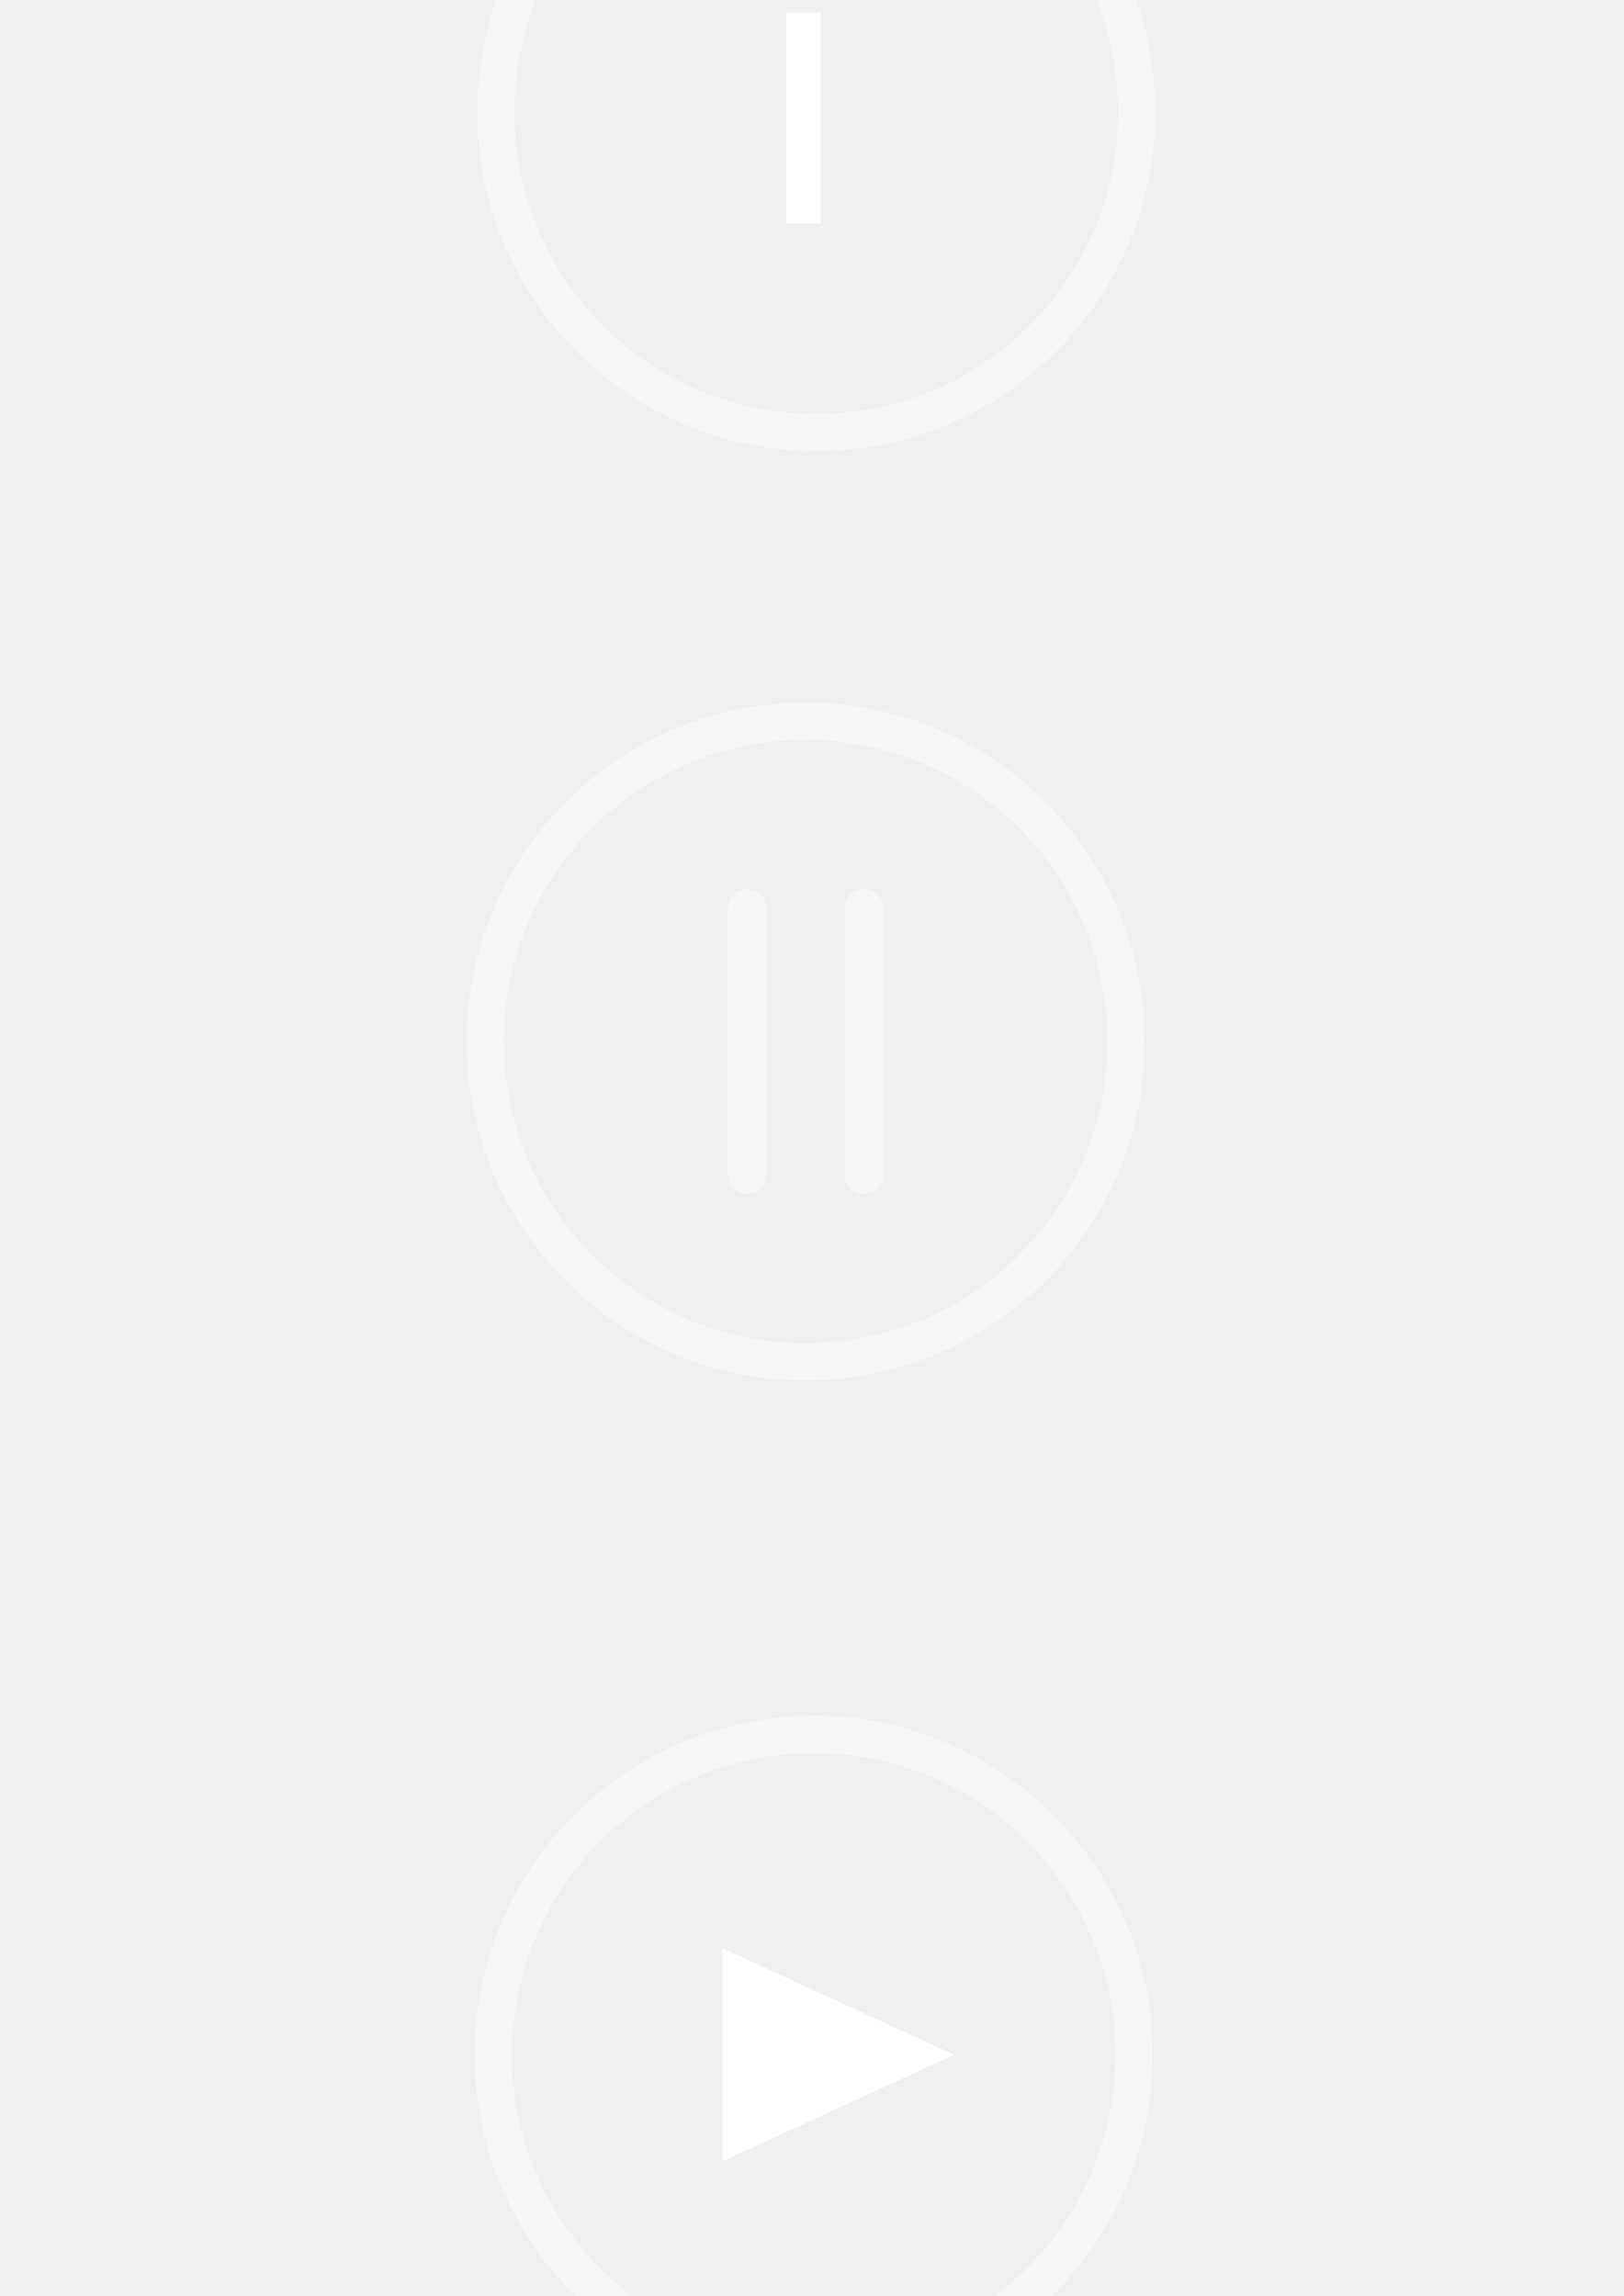
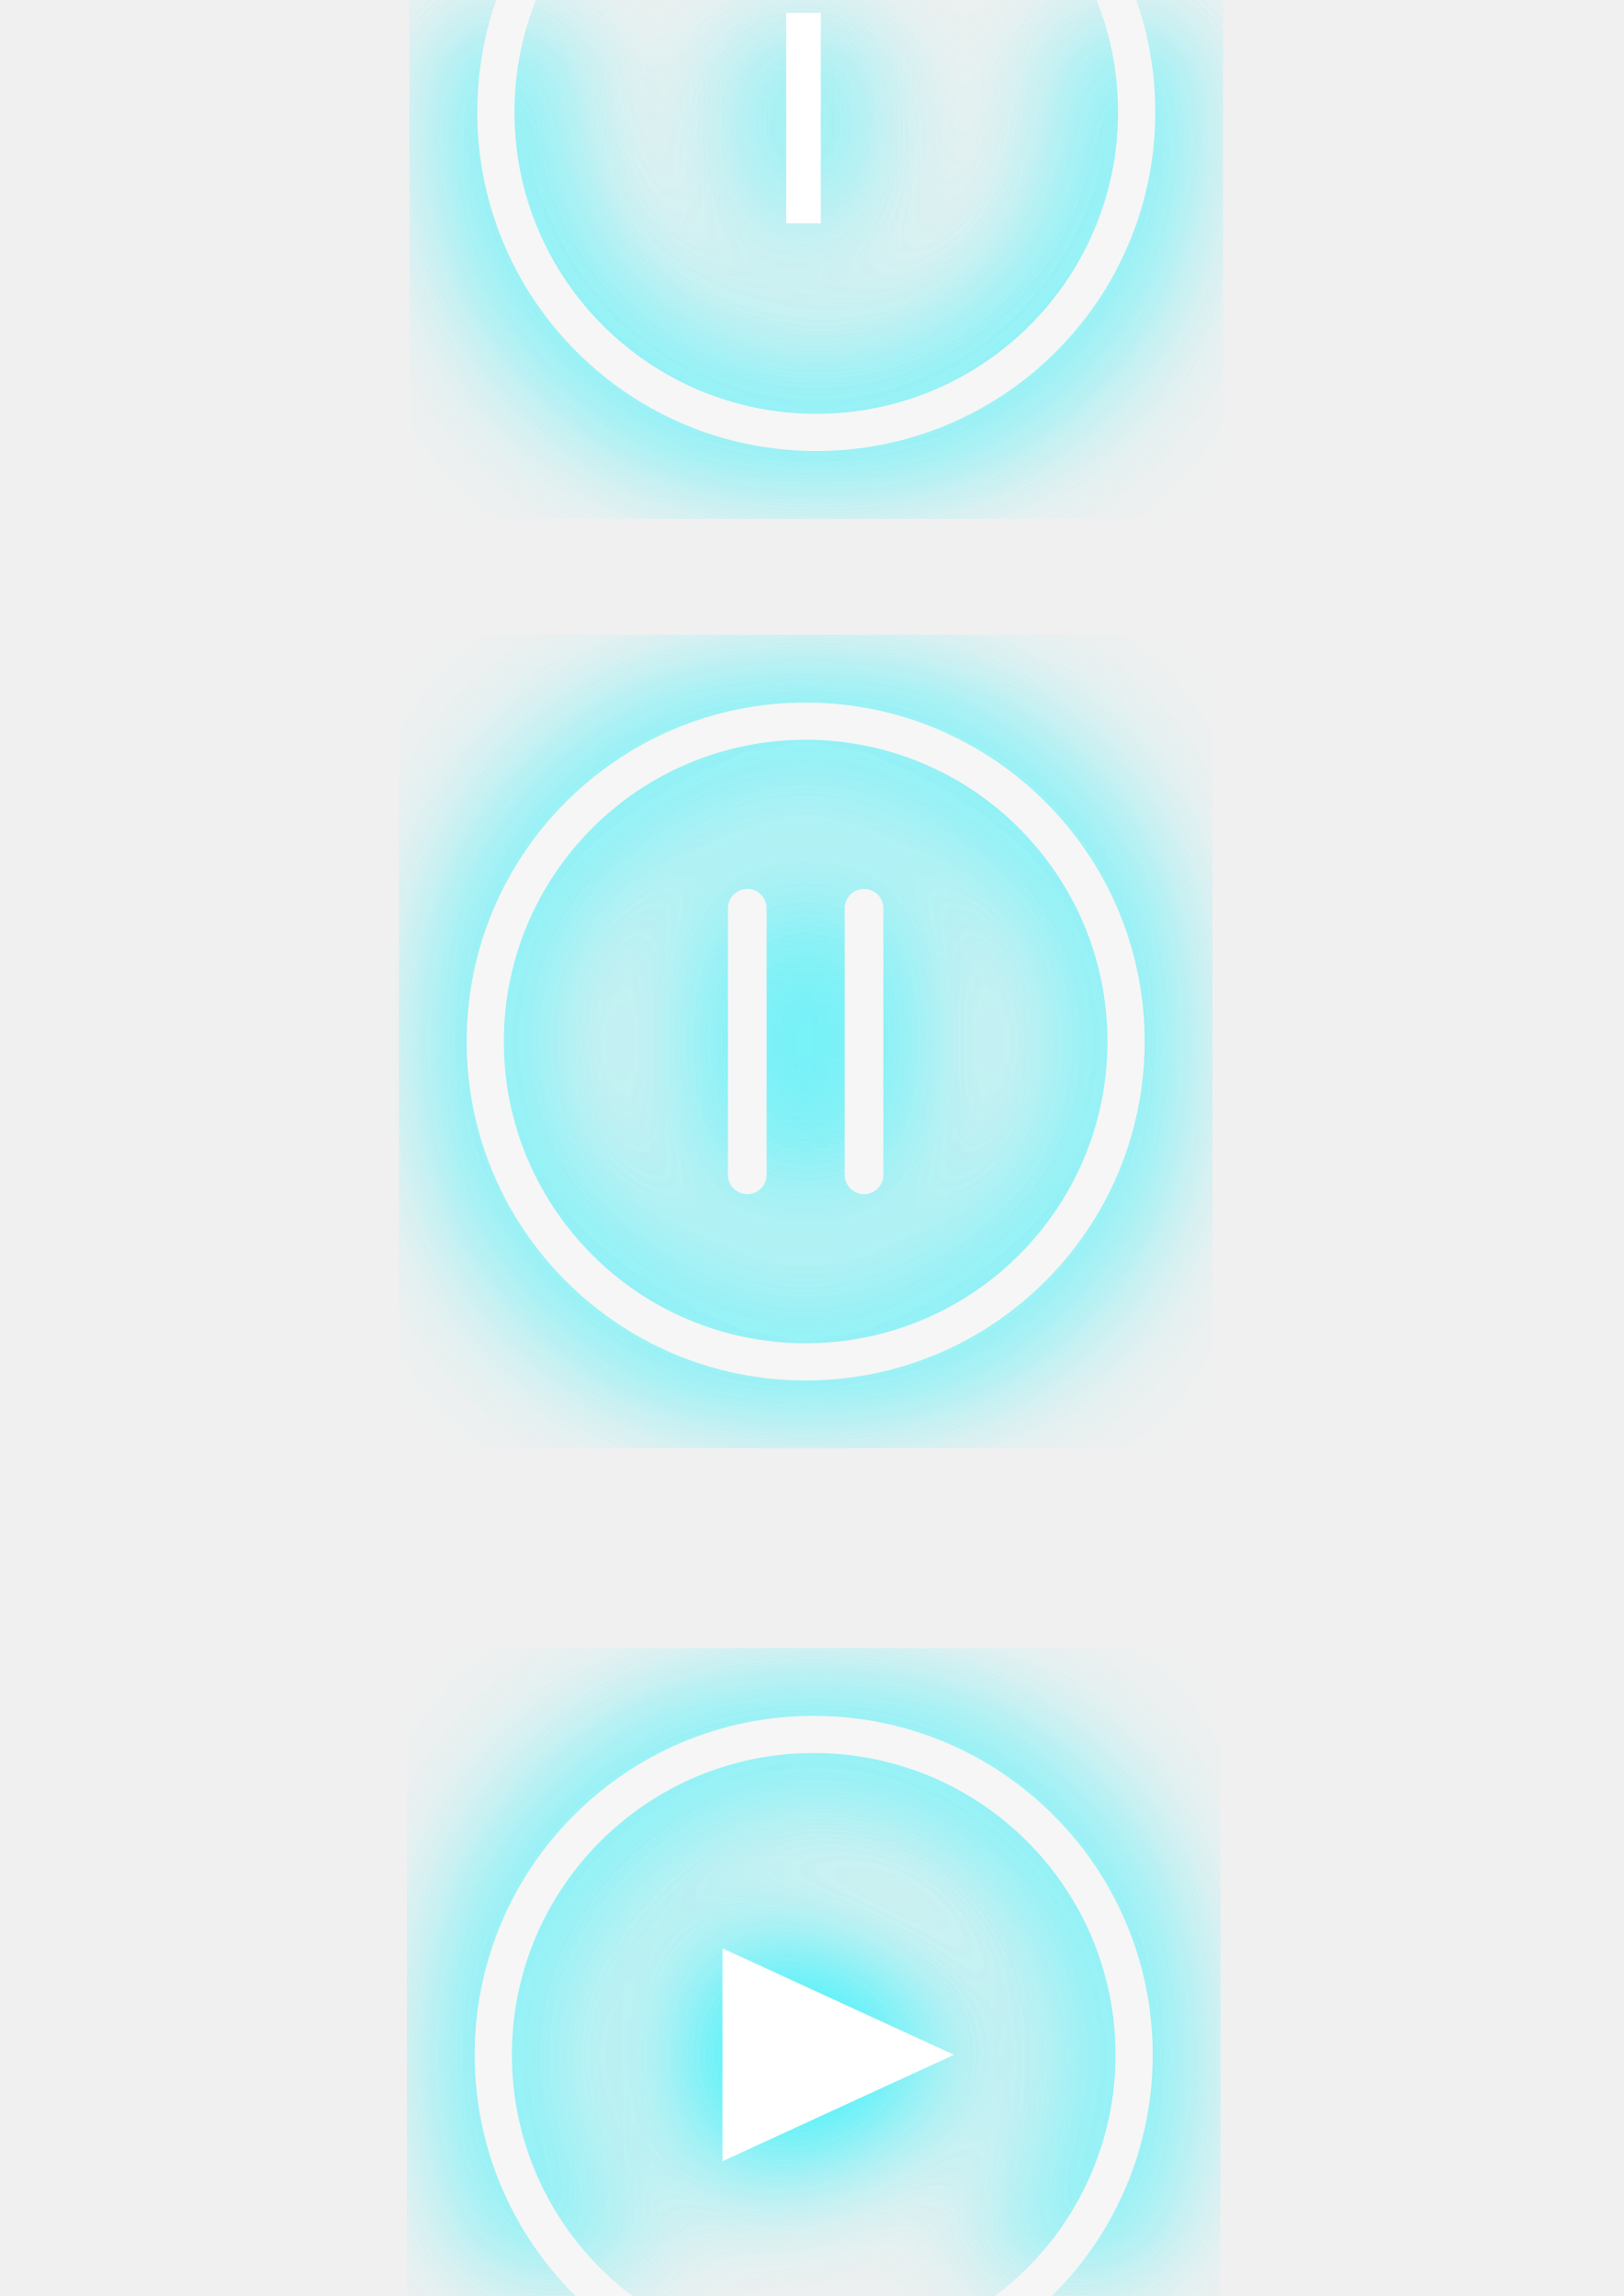
<svg xmlns="http://www.w3.org/2000/svg" width="210mm" height="297mm" viewBox="0 0 210 297" version="1.1" id="svg8">
-   <defs id="defs2" />
+   <defs id="defs2">
+     <filter style="color-interpolation-filters:sRGB;" id="filter1178">
+       <feFlood flood-opacity="0.498" flood-color="rgb(2,244,255)" result="flood" id="feFlood1168" />
+       <feComposite in="flood" in2="SourceGraphic" operator="in" result="composite1" id="feComposite1170" />
+       <feGaussianBlur in="composite1" stdDeviation="8.421" result="blur" id="feGaussianBlur1172" />
+       <feOffset dx="-1.38778e-16" dy="-2.77556e-17" result="offset" id="feOffset1174" />
+       <feComposite in="SourceGraphic" in2="offset" operator="over" result="fbSourceGraphic" id="feComposite1176" />
+       <feColorMatrix result="fbSourceGraphicAlpha" in="fbSourceGraphic" values="0 0 0 -1 0 0 0 0 -1 0 0 0 0 -1 0 0 0 0 1 0" id="feColorMatrix1255" />
+       <feFlood id="feFlood1257" flood-opacity="0.498" flood-color="rgb(2,244,255)" result="flood" in="fbSourceGraphic" />
+       <feComposite in2="fbSourceGraphic" id="feComposite1259" in="flood" operator="in" result="composite1" />
+       <feGaussianBlur id="feGaussianBlur1261" in="composite1" stdDeviation="8.4" result="blur" />
+       <feOffset id="feOffset1263" dx="-1.38778e-16" dy="-2.77556e-17" result="offset" />
+       <feComposite in2="offset" id="feComposite1265" in="fbSourceGraphic" operator="over" result="fbSourceGraphic" />
+       <feColorMatrix result="fbSourceGraphicAlpha" in="fbSourceGraphic" values="0 0 0 -1 0 0 0 0 -1 0 0 0 0 -1 0 0 0 0 1 0" id="feColorMatrix1291" />
+       <feFlood id="feFlood1293" flood-opacity="0.498" flood-color="rgb(2,244,255)" result="flood" in="fbSourceGraphic" />
+       <feComposite in2="fbSourceGraphic" id="feComposite1295" in="flood" operator="in" result="composite1" />
+       <feGaussianBlur id="feGaussianBlur1297" in="composite1" stdDeviation="8.4" result="blur" />
+       <feOffset id="feOffset1299" dx="-1.38778e-16" dy="-2.77556e-17" result="offset" />
+       <feComposite in2="offset" id="feComposite1301" in="fbSourceGraphic" operator="over" result="composite2" />
+     </filter>
+     <filter style="color-interpolation-filters:sRGB;" id="filter1190">
+       <feFlood flood-opacity="0.498" flood-color="rgb(2,244,255)" result="flood" id="feFlood1180" />
+       <feComposite in="flood" in2="SourceGraphic" operator="in" result="composite1" id="feComposite1182" />
+       <feGaussianBlur in="composite1" stdDeviation="8.421" result="blur" id="feGaussianBlur1184" />
+       <feOffset dx="-1.38778e-16" dy="-2.77556e-17" result="offset" id="feOffset1186" />
+       <feComposite in="SourceGraphic" in2="offset" operator="over" result="fbSourceGraphic" id="feComposite1188" />
+       <feColorMatrix result="fbSourceGraphicAlpha" in="fbSourceGraphic" values="0 0 0 -1 0 0 0 0 -1 0 0 0 0 -1 0 0 0 0 1 0" id="feColorMatrix1267" />
+       <feFlood id="feFlood1269" flood-opacity="0.498" flood-color="rgb(2,244,255)" result="flood" in="fbSourceGraphic" />
+       <feComposite in2="fbSourceGraphic" id="feComposite1271" in="flood" operator="in" result="composite1" />
+       <feGaussianBlur id="feGaussianBlur1273" in="composite1" stdDeviation="8.4" result="blur" />
+       <feOffset id="feOffset1275" dx="-1.38778e-16" dy="-2.77556e-17" result="offset" />
+       <feComposite in2="offset" id="feComposite1277" in="fbSourceGraphic" operator="over" result="fbSourceGraphic" />
+       <feColorMatrix result="fbSourceGraphicAlpha" in="fbSourceGraphic" values="0 0 0 -1 0 0 0 0 -1 0 0 0 0 -1 0 0 0 0 1 0" id="feColorMatrix1303" />
+       <feFlood id="feFlood1305" flood-opacity="0.498" flood-color="rgb(2,244,255)" result="flood" in="fbSourceGraphic" />
+       <feComposite in2="fbSourceGraphic" id="feComposite1307" in="flood" operator="in" result="composite1" />
+       <feGaussianBlur id="feGaussianBlur1309" in="composite1" stdDeviation="8.4" result="blur" />
+       <feOffset id="feOffset1311" dx="-1.38778e-16" dy="-2.77556e-17" result="offset" />
+       <feComposite in2="offset" id="feComposite1313" in="fbSourceGraphic" operator="over" result="composite2" />
+     </filter>
+     <filter style="color-interpolation-filters:sRGB;" id="filter1202">
+       <feFlood flood-opacity="0.498" flood-color="rgb(2,244,255)" result="flood" id="feFlood1192" />
+       <feComposite in="flood" in2="SourceGraphic" operator="in" result="composite1" id="feComposite1194" />
+       <feGaussianBlur in="composite1" stdDeviation="8.421" result="blur" id="feGaussianBlur1196" />
+       <feOffset dx="-1.38778e-16" dy="-2.77556e-17" result="offset" id="feOffset1198" />
+       <feComposite in="SourceGraphic" in2="offset" operator="over" result="fbSourceGraphic" id="feComposite1200" />
+       <feColorMatrix result="fbSourceGraphicAlpha" in="fbSourceGraphic" values="0 0 0 -1 0 0 0 0 -1 0 0 0 0 -1 0 0 0 0 1 0" id="feColorMatrix1279" />
+       <feFlood id="feFlood1281" flood-opacity="0.498" flood-color="rgb(2,244,255)" result="flood" in="fbSourceGraphic" />
+       <feComposite in2="fbSourceGraphic" id="feComposite1283" in="flood" operator="in" result="composite1" />
+       <feGaussianBlur id="feGaussianBlur1285" in="composite1" stdDeviation="8.4" result="blur" />
+       <feOffset id="feOffset1287" dx="-1.38778e-16" dy="-2.77556e-17" result="offset" />
+       <feComposite in2="offset" id="feComposite1289" in="fbSourceGraphic" operator="over" result="fbSourceGraphic" />
+       <feColorMatrix result="fbSourceGraphicAlpha" in="fbSourceGraphic" values="0 0 0 -1 0 0 0 0 -1 0 0 0 0 -1 0 0 0 0 1 0" id="feColorMatrix1315" />
+       <feFlood id="feFlood1317" flood-opacity="0.498" flood-color="rgb(2,244,255)" result="flood" in="fbSourceGraphic" />
+       <feComposite in2="fbSourceGraphic" id="feComposite1319" in="flood" operator="in" result="composite1" />
+       <feGaussianBlur id="feGaussianBlur1321" in="composite1" stdDeviation="8.4" result="blur" />
+       <feOffset id="feOffset1323" dx="-1.38778e-16" dy="-2.77556e-17" result="offset" />
+       <feComposite in2="offset" id="feComposite1325" in="fbSourceGraphic" operator="over" result="composite2" />
+     </filter>
+   </defs>
  <g id="layer1">
-     <g id="g889" transform="translate(-0.8018086,-13.77312)">
+     <g id="g889" transform="translate(-0.8018086,-13.77312)" style="filter:url(#filter1190)">
      <path id="path817" d="M 105,104.655 A 43.845,43.845 0 0 0 61.155,148.5 43.845,43.845 0 0 0 105,192.345 43.845,43.845 0 0 0 148.845,148.5 43.845,43.845 0 0 0 105,104.655 Z m 0,4.811 A 39.034,39.034 0 0 1 144.035,148.5 39.034,39.034 0 0 1 105,187.534 39.034,39.034 0 0 1 65.965,148.5 39.034,39.034 0 0 1 105,109.466 Z" style="color:#000000;clip-rule:nonzero;display:inline;overflow:visible;visibility:visible;opacity:1;isolation:auto;mix-blend-mode:normal;color-interpolation:sRGB;color-interpolation-filters:linearRGB;solid-color:#000000;solid-opacity:1;fill:#f6f6f6;fill-opacity:1;fill-rule:nonzero;stroke:none;stroke-width:1;stroke-linecap:round;stroke-linejoin:miter;stroke-miterlimit:4;stroke-dasharray:none;stroke-dashoffset:0;stroke-opacity:1;marker:none;color-rendering:auto;image-rendering:auto;shape-rendering:auto;text-rendering:auto;enable-background:accumulate" />
      <g transform="translate(31.9686,-5e-6)" id="g864" style="stroke:#f6f6f6;stroke-opacity:1">
        <path style="fill:none;fill-rule:evenodd;stroke:#f6f6f6;stroke-width:5;stroke-linecap:round;stroke-linejoin:miter;stroke-miterlimit:4;stroke-dasharray:none;stroke-opacity:1" d="m 65.481,131.261 v 34.478" id="path845" />
        <path style="fill:none;fill-rule:evenodd;stroke:#f6f6f6;stroke-width:5;stroke-linecap:round;stroke-linejoin:miter;stroke-miterlimit:4;stroke-dasharray:none;stroke-opacity:1" d="m 80.582,131.261 v 34.478" id="path845-3" />
      </g>
    </g>
-     <g transform="translate(-1.566691,96.91698)" id="g889-7">
+     <g transform="translate(-1.566691,96.91698)" id="g889-7" style="filter:url(#filter1178)">
      <path id="path817-6" d="m 106.807,125.037 a 43.845,43.845 0 0 0 -43.845,43.845 43.845,43.845 0 0 0 43.845,43.845 43.845,43.845 0 0 0 43.845,-43.845 43.845,43.845 0 0 0 -43.845,-43.845 z m 0,4.811 a 39.034,39.034 0 0 1 39.035,39.034 39.034,39.034 0 0 1 -39.035,39.034 39.034,39.034 0 0 1 -39.034,-39.034 39.034,39.034 0 0 1 39.034,-39.034 z" style="color:#000000;clip-rule:nonzero;display:inline;overflow:visible;visibility:visible;opacity:1;isolation:auto;mix-blend-mode:normal;color-interpolation:sRGB;color-interpolation-filters:linearRGB;solid-color:#000000;solid-opacity:1;fill:#f6f6f6;fill-opacity:1;fill-rule:nonzero;stroke:none;stroke-width:1;stroke-linecap:round;stroke-linejoin:miter;stroke-miterlimit:4;stroke-dasharray:none;stroke-dashoffset:0;stroke-opacity:1;marker:none;color-rendering:auto;image-rendering:auto;shape-rendering:auto;text-rendering:auto;enable-background:accumulate" />
      <path style="fill:#ffffff;fill-opacity:1;fill-rule:evenodd;stroke:none;stroke-width:0.265px;stroke-linecap:butt;stroke-linejoin:miter;stroke-opacity:1" d="m 95.015,182.647 v -27.529 l 29.934,13.764 z" id="path1022" />
    </g>
-     <g id="g889-6" transform="translate(0.5714652,-134.0039)">
+     <g id="g889-6" transform="translate(0.5714652,-134.0039)" style="filter:url(#filter1202)">
      <g id="g1058">
        <path style="color:#000000;clip-rule:nonzero;display:inline;overflow:visible;visibility:visible;opacity:1;isolation:auto;mix-blend-mode:normal;color-interpolation:sRGB;color-interpolation-filters:linearRGB;solid-color:#000000;solid-opacity:1;fill:#f6f6f6;fill-opacity:1;fill-rule:nonzero;stroke:none;stroke-width:1;stroke-linecap:round;stroke-linejoin:miter;stroke-miterlimit:4;stroke-dasharray:none;stroke-dashoffset:0;stroke-opacity:1;marker:none;color-rendering:auto;image-rendering:auto;shape-rendering:auto;text-rendering:auto;enable-background:accumulate" d="M 105,104.655 A 43.845,43.845 0 0 0 61.155,148.5 43.845,43.845 0 0 0 105,192.345 43.845,43.845 0 0 0 148.845,148.5 43.845,43.845 0 0 0 105,104.655 Z m 0,4.811 A 39.034,39.034 0 0 1 144.035,148.5 39.034,39.034 0 0 1 105,187.534 39.034,39.034 0 0 1 65.965,148.5 39.034,39.034 0 0 1 105,109.466 Z" id="path817-8" />
        <text id="text1053" y="162.893" x="96.796" style="font-style:normal;font-variant:normal;font-weight:normal;font-stretch:normal;font-size:8.467px;line-height:125%;font-family:lato;-inkscape-font-specification:lato;letter-spacing:0px;word-spacing:0px;writing-mode:lr-tb;fill:#000000;fill-opacity:1;stroke:none;stroke-width:0.265px;stroke-linecap:butt;stroke-linejoin:miter;stroke-opacity:1" xml:space="preserve">
          <tspan style="font-style:normal;font-variant:normal;font-weight:normal;font-stretch:normal;font-size:50.8px;font-family:MathJax_Math;-inkscape-font-specification:MathJax_Math;fill:#ffffff;fill-opacity:1;stroke-width:0.265px" y="162.893" x="96.796" id="tspan1051">i</tspan>
        </text>
      </g>
    </g>
+     <g id="g889-2" transform="translate(172.0064,-10.06625)">
+       <path id="path817-9" d="M 105,104.655 A 43.845,43.845 0 0 0 61.155,148.5 43.845,43.845 0 0 0 105,192.345 43.845,43.845 0 0 0 148.845,148.5 43.845,43.845 0 0 0 105,104.655 Z m 0,4.811 A 39.034,39.034 0 0 1 144.035,148.5 39.034,39.034 0 0 1 105,187.534 39.034,39.034 0 0 1 65.965,148.5 39.034,39.034 0 0 1 105,109.466 Z" style="color:#000000;clip-rule:nonzero;display:inline;overflow:visible;visibility:visible;opacity:1;isolation:auto;mix-blend-mode:normal;color-interpolation:sRGB;color-interpolation-filters:linearRGB;solid-color:#000000;solid-opacity:1;fill:#f6f6f6;fill-opacity:1;fill-rule:nonzero;stroke:none;stroke-width:1;stroke-linecap:round;stroke-linejoin:miter;stroke-miterlimit:4;stroke-dasharray:none;stroke-dashoffset:0;stroke-opacity:1;marker:none;color-rendering:auto;image-rendering:auto;shape-rendering:auto;text-rendering:auto;enable-background:accumulate" />
+       <g transform="translate(31.9686,-5e-6)" id="g864-9" style="stroke:#f6f6f6;stroke-opacity:1">
+         <path style="fill:none;fill-rule:evenodd;stroke:#f6f6f6;stroke-width:5;stroke-linecap:round;stroke-linejoin:miter;stroke-miterlimit:4;stroke-dasharray:none;stroke-opacity:1" d="m 65.481,131.261 v 34.478" id="path845-30" />
+         <path style="fill:none;fill-rule:evenodd;stroke:#f6f6f6;stroke-width:5;stroke-linecap:round;stroke-linejoin:miter;stroke-miterlimit:4;stroke-dasharray:none;stroke-opacity:1" d="m 80.582,131.261 v 34.478" id="path845-3-2" />
+       </g>
+     </g>
+     <g transform="translate(171.2415,100.6239)" id="g889-7-7">
+       <path id="path817-6-9" d="m 106.807,125.037 a 43.845,43.845 0 0 0 -43.845,43.845 43.845,43.845 0 0 0 43.845,43.845 43.845,43.845 0 0 0 43.845,-43.845 43.845,43.845 0 0 0 -43.845,-43.845 z m 0,4.811 a 39.034,39.034 0 0 1 39.035,39.034 39.034,39.034 0 0 1 -39.035,39.034 39.034,39.034 0 0 1 -39.034,-39.034 39.034,39.034 0 0 1 39.034,-39.034 z" style="color:#000000;clip-rule:nonzero;display:inline;overflow:visible;visibility:visible;opacity:1;isolation:auto;mix-blend-mode:normal;color-interpolation:sRGB;color-interpolation-filters:linearRGB;solid-color:#000000;solid-opacity:1;fill:#f6f6f6;fill-opacity:1;fill-rule:nonzero;stroke:none;stroke-width:1;stroke-linecap:round;stroke-linejoin:miter;stroke-miterlimit:4;stroke-dasharray:none;stroke-dashoffset:0;stroke-opacity:1;marker:none;color-rendering:auto;image-rendering:auto;shape-rendering:auto;text-rendering:auto;enable-background:accumulate" />
+       <path style="fill:#ffffff;fill-opacity:1;fill-rule:evenodd;stroke:none;stroke-width:0.265px;stroke-linecap:butt;stroke-linejoin:miter;stroke-opacity:1" d="m 95.015,182.647 v -27.529 l 29.934,13.764 z" id="path1022-9" />
+     </g>
+     <g id="g889-6-5" transform="translate(173.3797,-130.297)">
+       <g id="g1058-2">
+         <path style="color:#000000;clip-rule:nonzero;display:inline;overflow:visible;visibility:visible;opacity:1;isolation:auto;mix-blend-mode:normal;color-interpolation:sRGB;color-interpolation-filters:linearRGB;solid-color:#000000;solid-opacity:1;fill:#f6f6f6;fill-opacity:1;fill-rule:nonzero;stroke:none;stroke-width:1;stroke-linecap:round;stroke-linejoin:miter;stroke-miterlimit:4;stroke-dasharray:none;stroke-dashoffset:0;stroke-opacity:1;marker:none;color-rendering:auto;image-rendering:auto;shape-rendering:auto;text-rendering:auto;enable-background:accumulate" d="M 105,104.655 A 43.845,43.845 0 0 0 61.155,148.5 43.845,43.845 0 0 0 105,192.345 43.845,43.845 0 0 0 148.845,148.5 43.845,43.845 0 0 0 105,104.655 Z m 0,4.811 A 39.034,39.034 0 0 1 144.035,148.5 39.034,39.034 0 0 1 105,187.534 39.034,39.034 0 0 1 65.965,148.5 39.034,39.034 0 0 1 105,109.466 Z" id="path817-8-0" />
+         <text id="text1053-8" y="162.893" x="96.796" style="font-style:normal;font-variant:normal;font-weight:normal;font-stretch:normal;font-size:8.467px;line-height:125%;font-family:lato;-inkscape-font-specification:lato;letter-spacing:0px;word-spacing:0px;writing-mode:lr-tb;fill:#000000;fill-opacity:1;stroke:none;stroke-width:0.265px;stroke-linecap:butt;stroke-linejoin:miter;stroke-opacity:1" xml:space="preserve">
+           <tspan style="font-style:normal;font-variant:normal;font-weight:normal;font-stretch:normal;font-size:50.8px;font-family:MathJax_Math;-inkscape-font-specification:MathJax_Math;fill:#ffffff;fill-opacity:1;stroke-width:0.265px" y="162.893" x="96.796" id="tspan1051-3">i</tspan>
+         </text>
+       </g>
+     </g>
  </g>
</svg>
